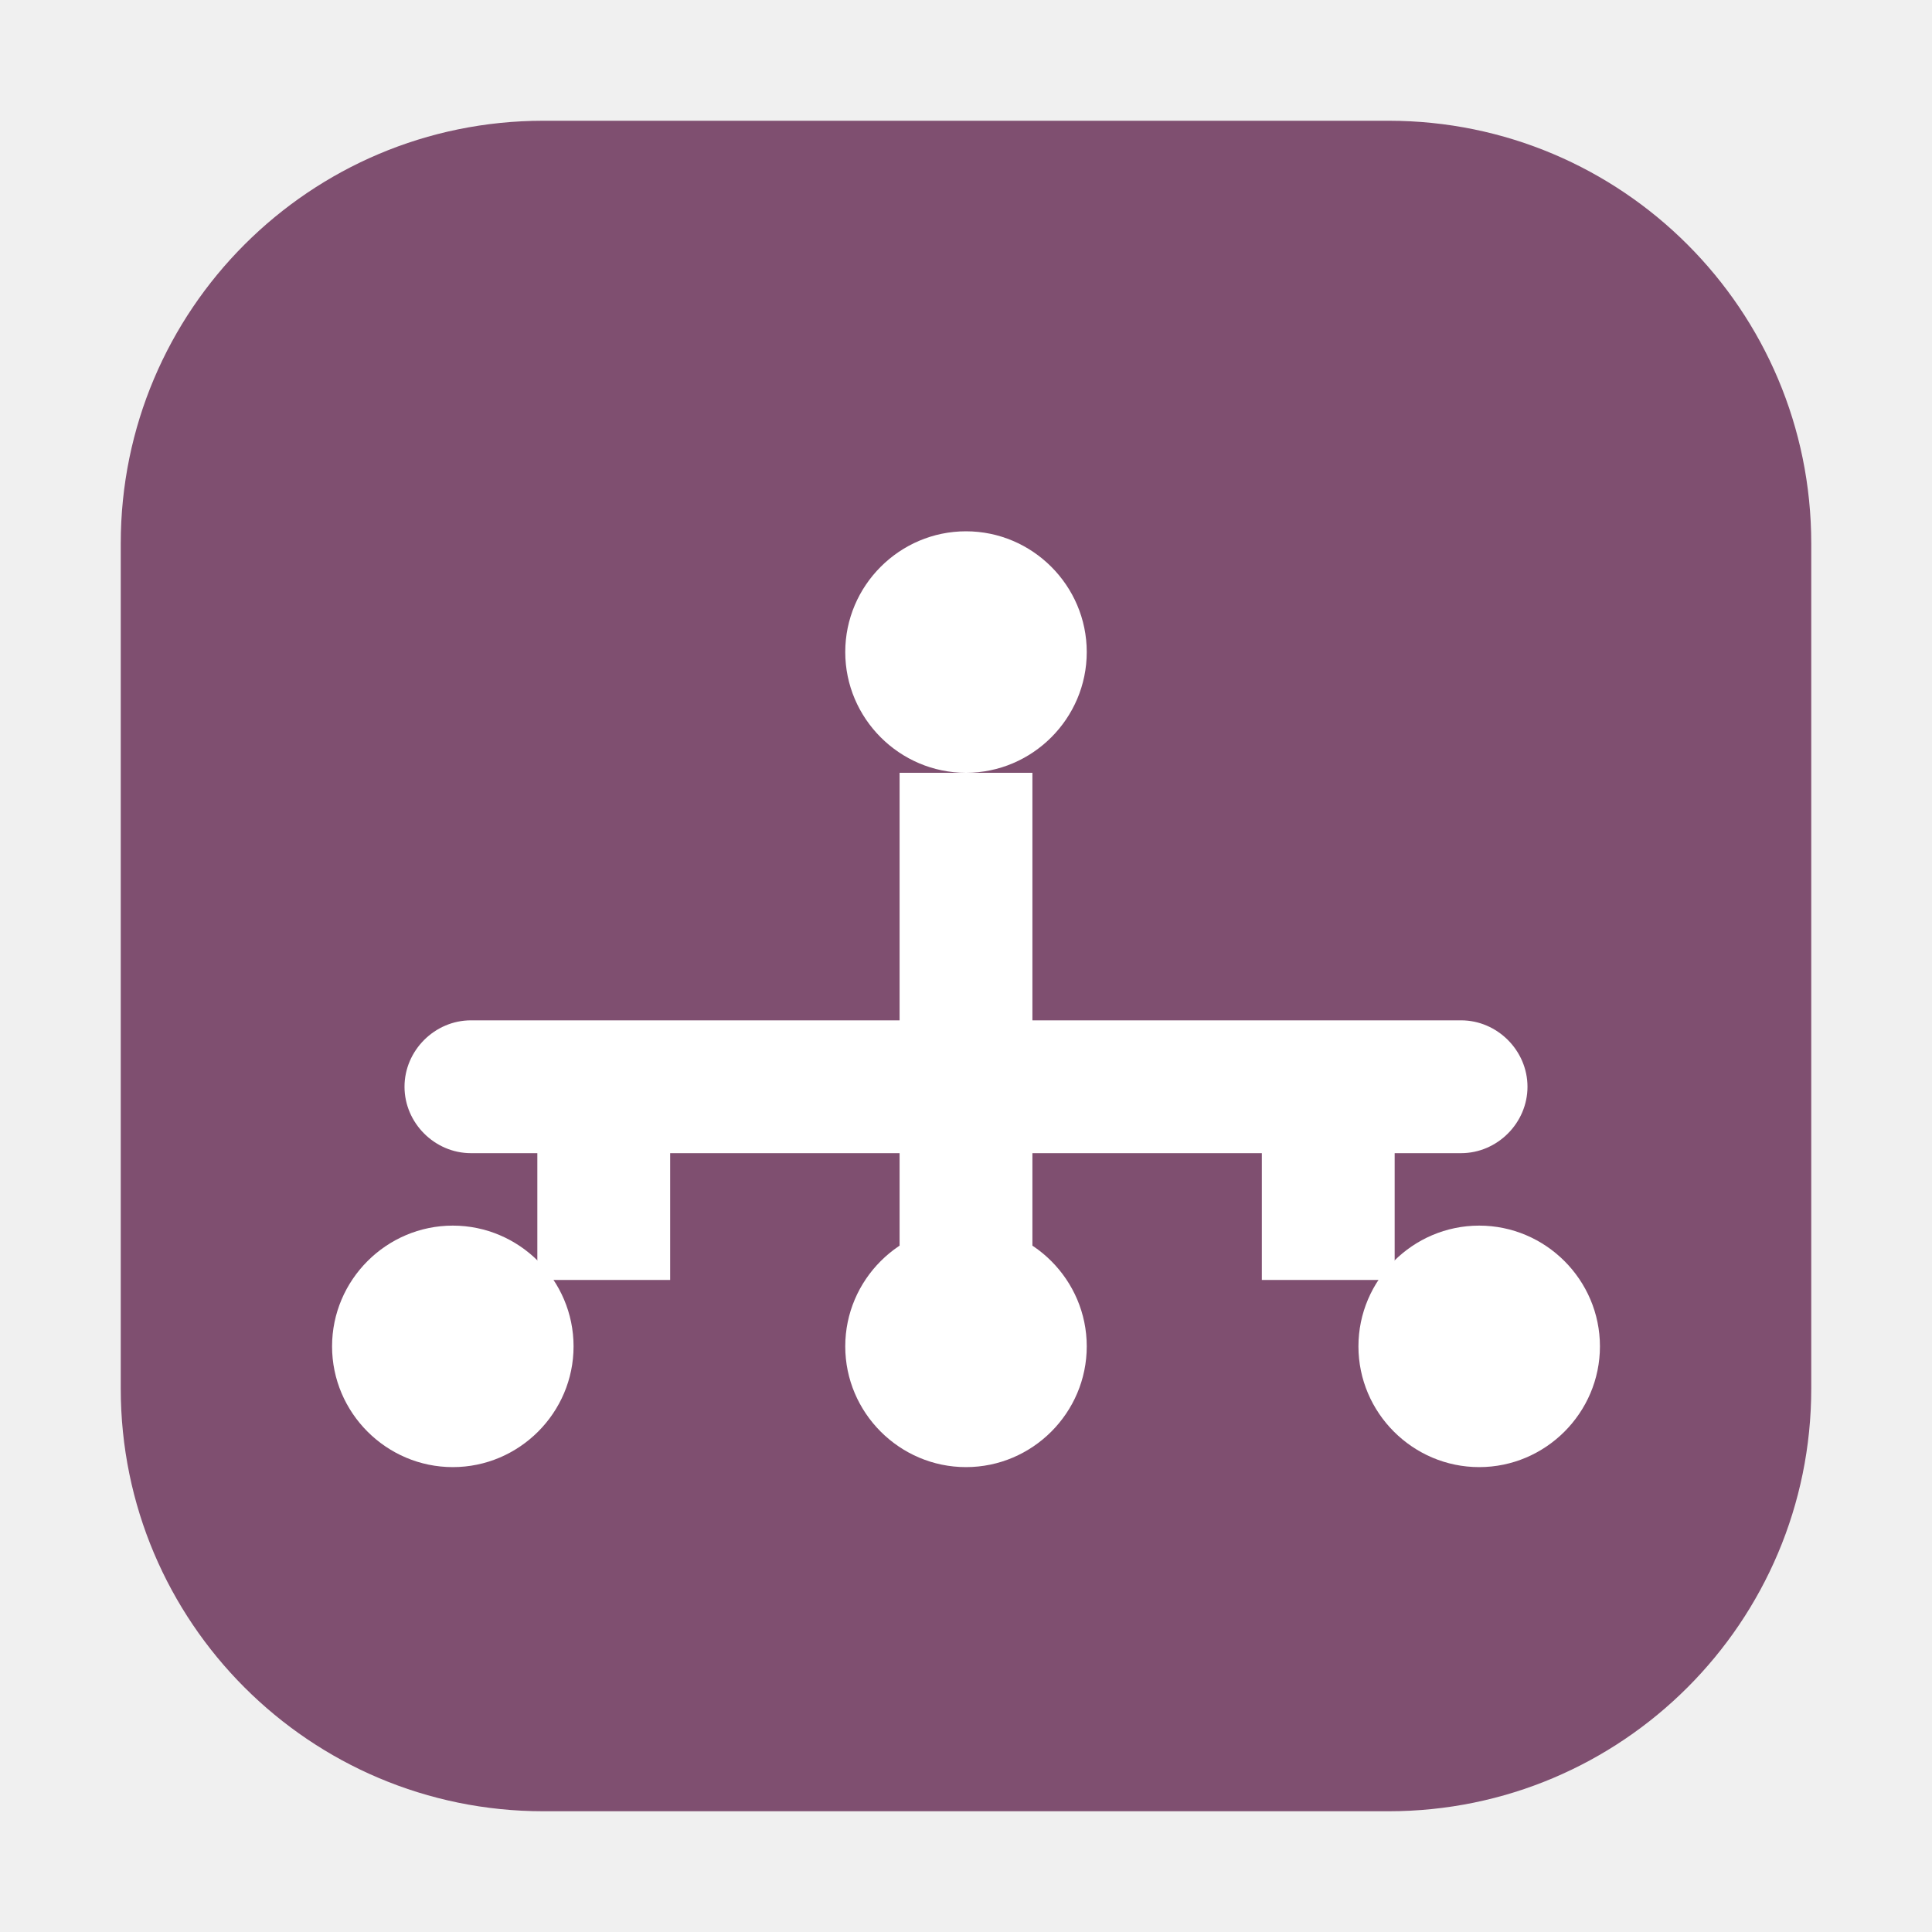
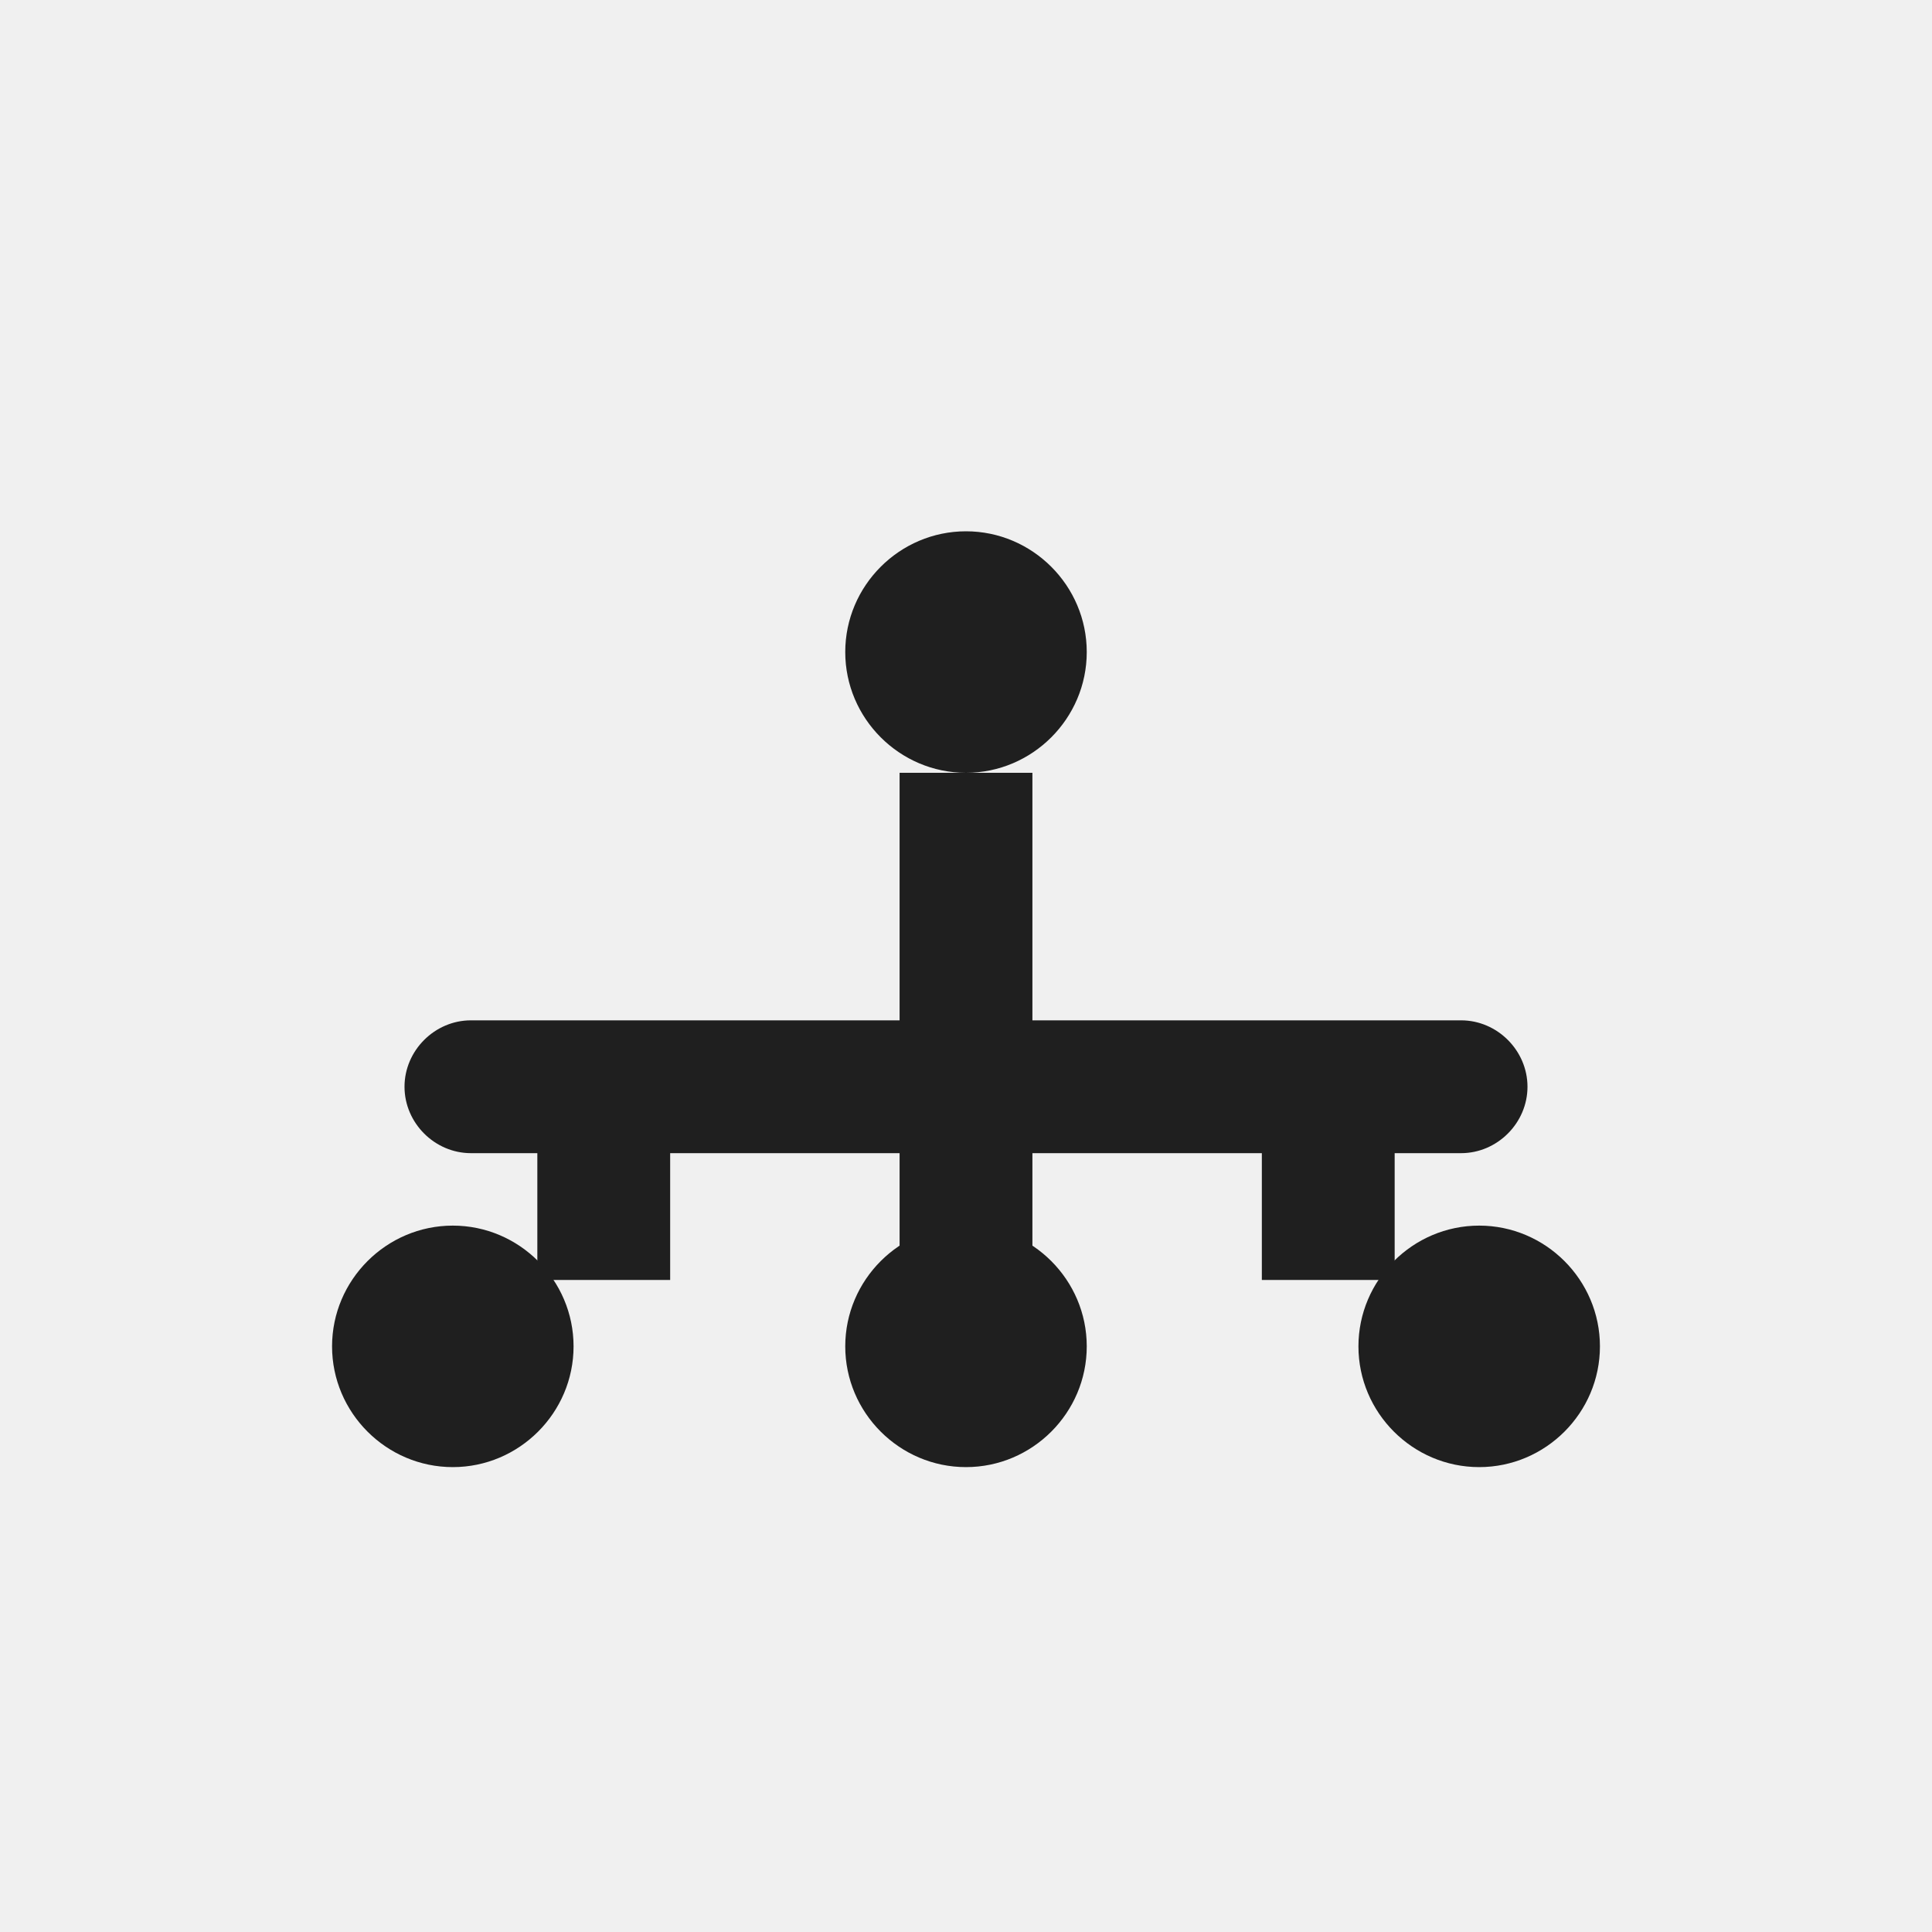
<svg xmlns="http://www.w3.org/2000/svg" viewBox="0 0 32 32" height="32" width="32" xml:space="preserve" style="fill-rule:evenodd;clip-rule:evenodd;stroke-linejoin:round;stroke-miterlimit:2">
-   <rect x="2" y="2" width="28" height="28" rx="7" fill="#7f4f70" />
-   <path d="M18 10.8c0 1.1-.9 2-2 2s-2-.9-2-2 .9-2 2-2 2 .9 2 2Z" style="fill:#fff;fill-rule:nonzero" />
-   <path d="M9.5 22.3c0 1.1-.9 2-2 2s-2-.9-2-2 .9-2 2-2 2 .9 2 2Z" style="fill:#fff;fill-rule:nonzero" />
-   <path d="M18 22.3c0 1.1-.9 2-2 2s-2-.9-2-2 .9-2 2-2 2 .9 2 2Z" style="fill:#fff;fill-rule:nonzero" />
-   <path d="M26.5 22.3c0 1.1-.9 2-2 2s-2-.9-2-2 .9-2 2-2 2 .9 2 2Z" style="fill:#fff;fill-rule:nonzero" />
-   <path d="M14.9 12.8h2.2v4.1h7.1c.6 0 1.1.5 1.1 1.1 0 .6-.5 1.1-1.1 1.1h-1.1v2.1h-2.2v-2.1h-3.8v2.1h-2.2v-2.1h-3.8v2.1H8.9v-2.1H7.8c-.6 0-1.1-.5-1.1-1.1 0-.6.5-1.1 1.1-1.1h7.1v-4.1Z" style="fill:#fff;fill-rule:nonzero" />
+   <path d="M18 10.8c0 1.1-.9 2-2 2s-2-.9-2-2 .9-2 2-2 2 .9 2 2Z" style="fill:#1f1f1f;fill-rule:nonzero" />
+   <path d="M9.5 22.3c0 1.1-.9 2-2 2s-2-.9-2-2 .9-2 2-2 2 .9 2 2Z" style="fill:#1f1f1f;fill-rule:nonzero" />
+   <path d="M18 22.3c0 1.1-.9 2-2 2s-2-.9-2-2 .9-2 2-2 2 .9 2 2Z" style="fill:#1f1f1f;fill-rule:nonzero" />
+   <path d="M26.5 22.3c0 1.1-.9 2-2 2s-2-.9-2-2 .9-2 2-2 2 .9 2 2Z" style="fill:#1f1f1f;fill-rule:nonzero" />
+   <path d="M14.9 12.8h2.2v4.1h7.1c.6 0 1.1.5 1.1 1.1 0 .6-.5 1.1-1.1 1.1h-1.1v2.1h-2.2v-2.1h-3.8v2.1h-2.2v-2.1h-3.8v2.1H8.9v-2.1H7.8c-.6 0-1.1-.5-1.1-1.1 0-.6.5-1.1 1.1-1.1h7.1v-4.1Z" style="fill:#1f1f1f;fill-rule:nonzero" />
</svg>
